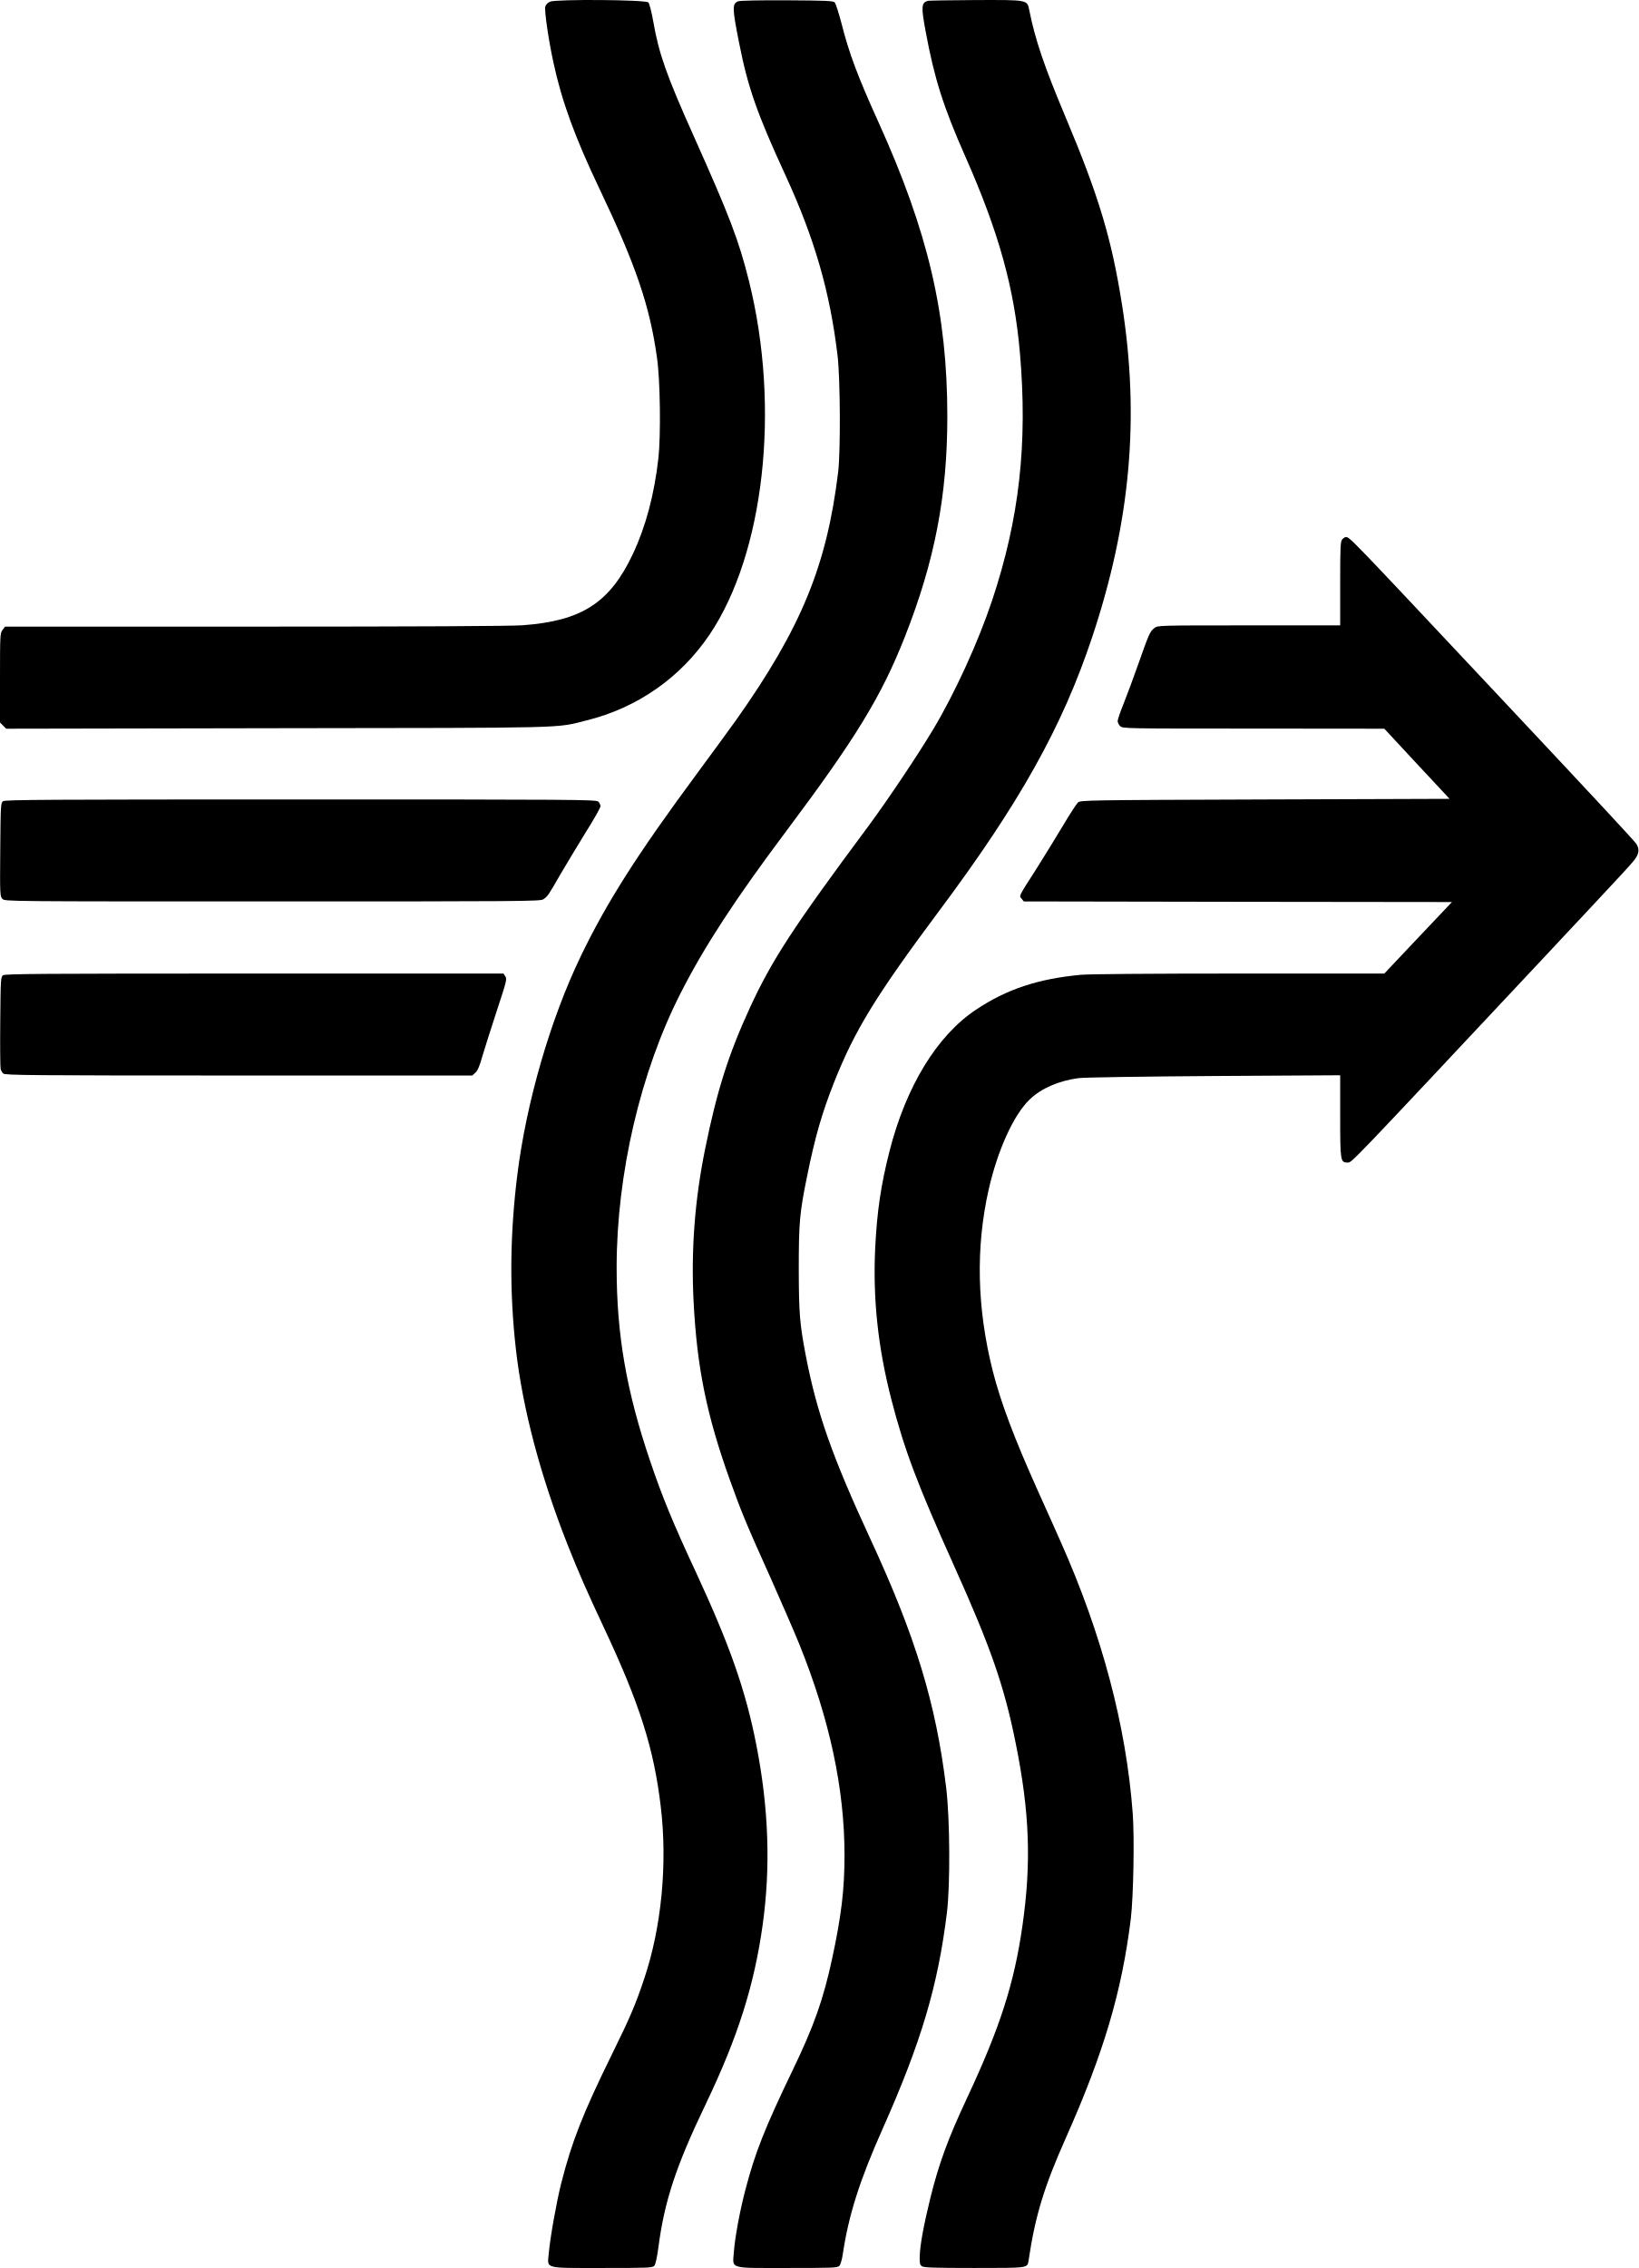
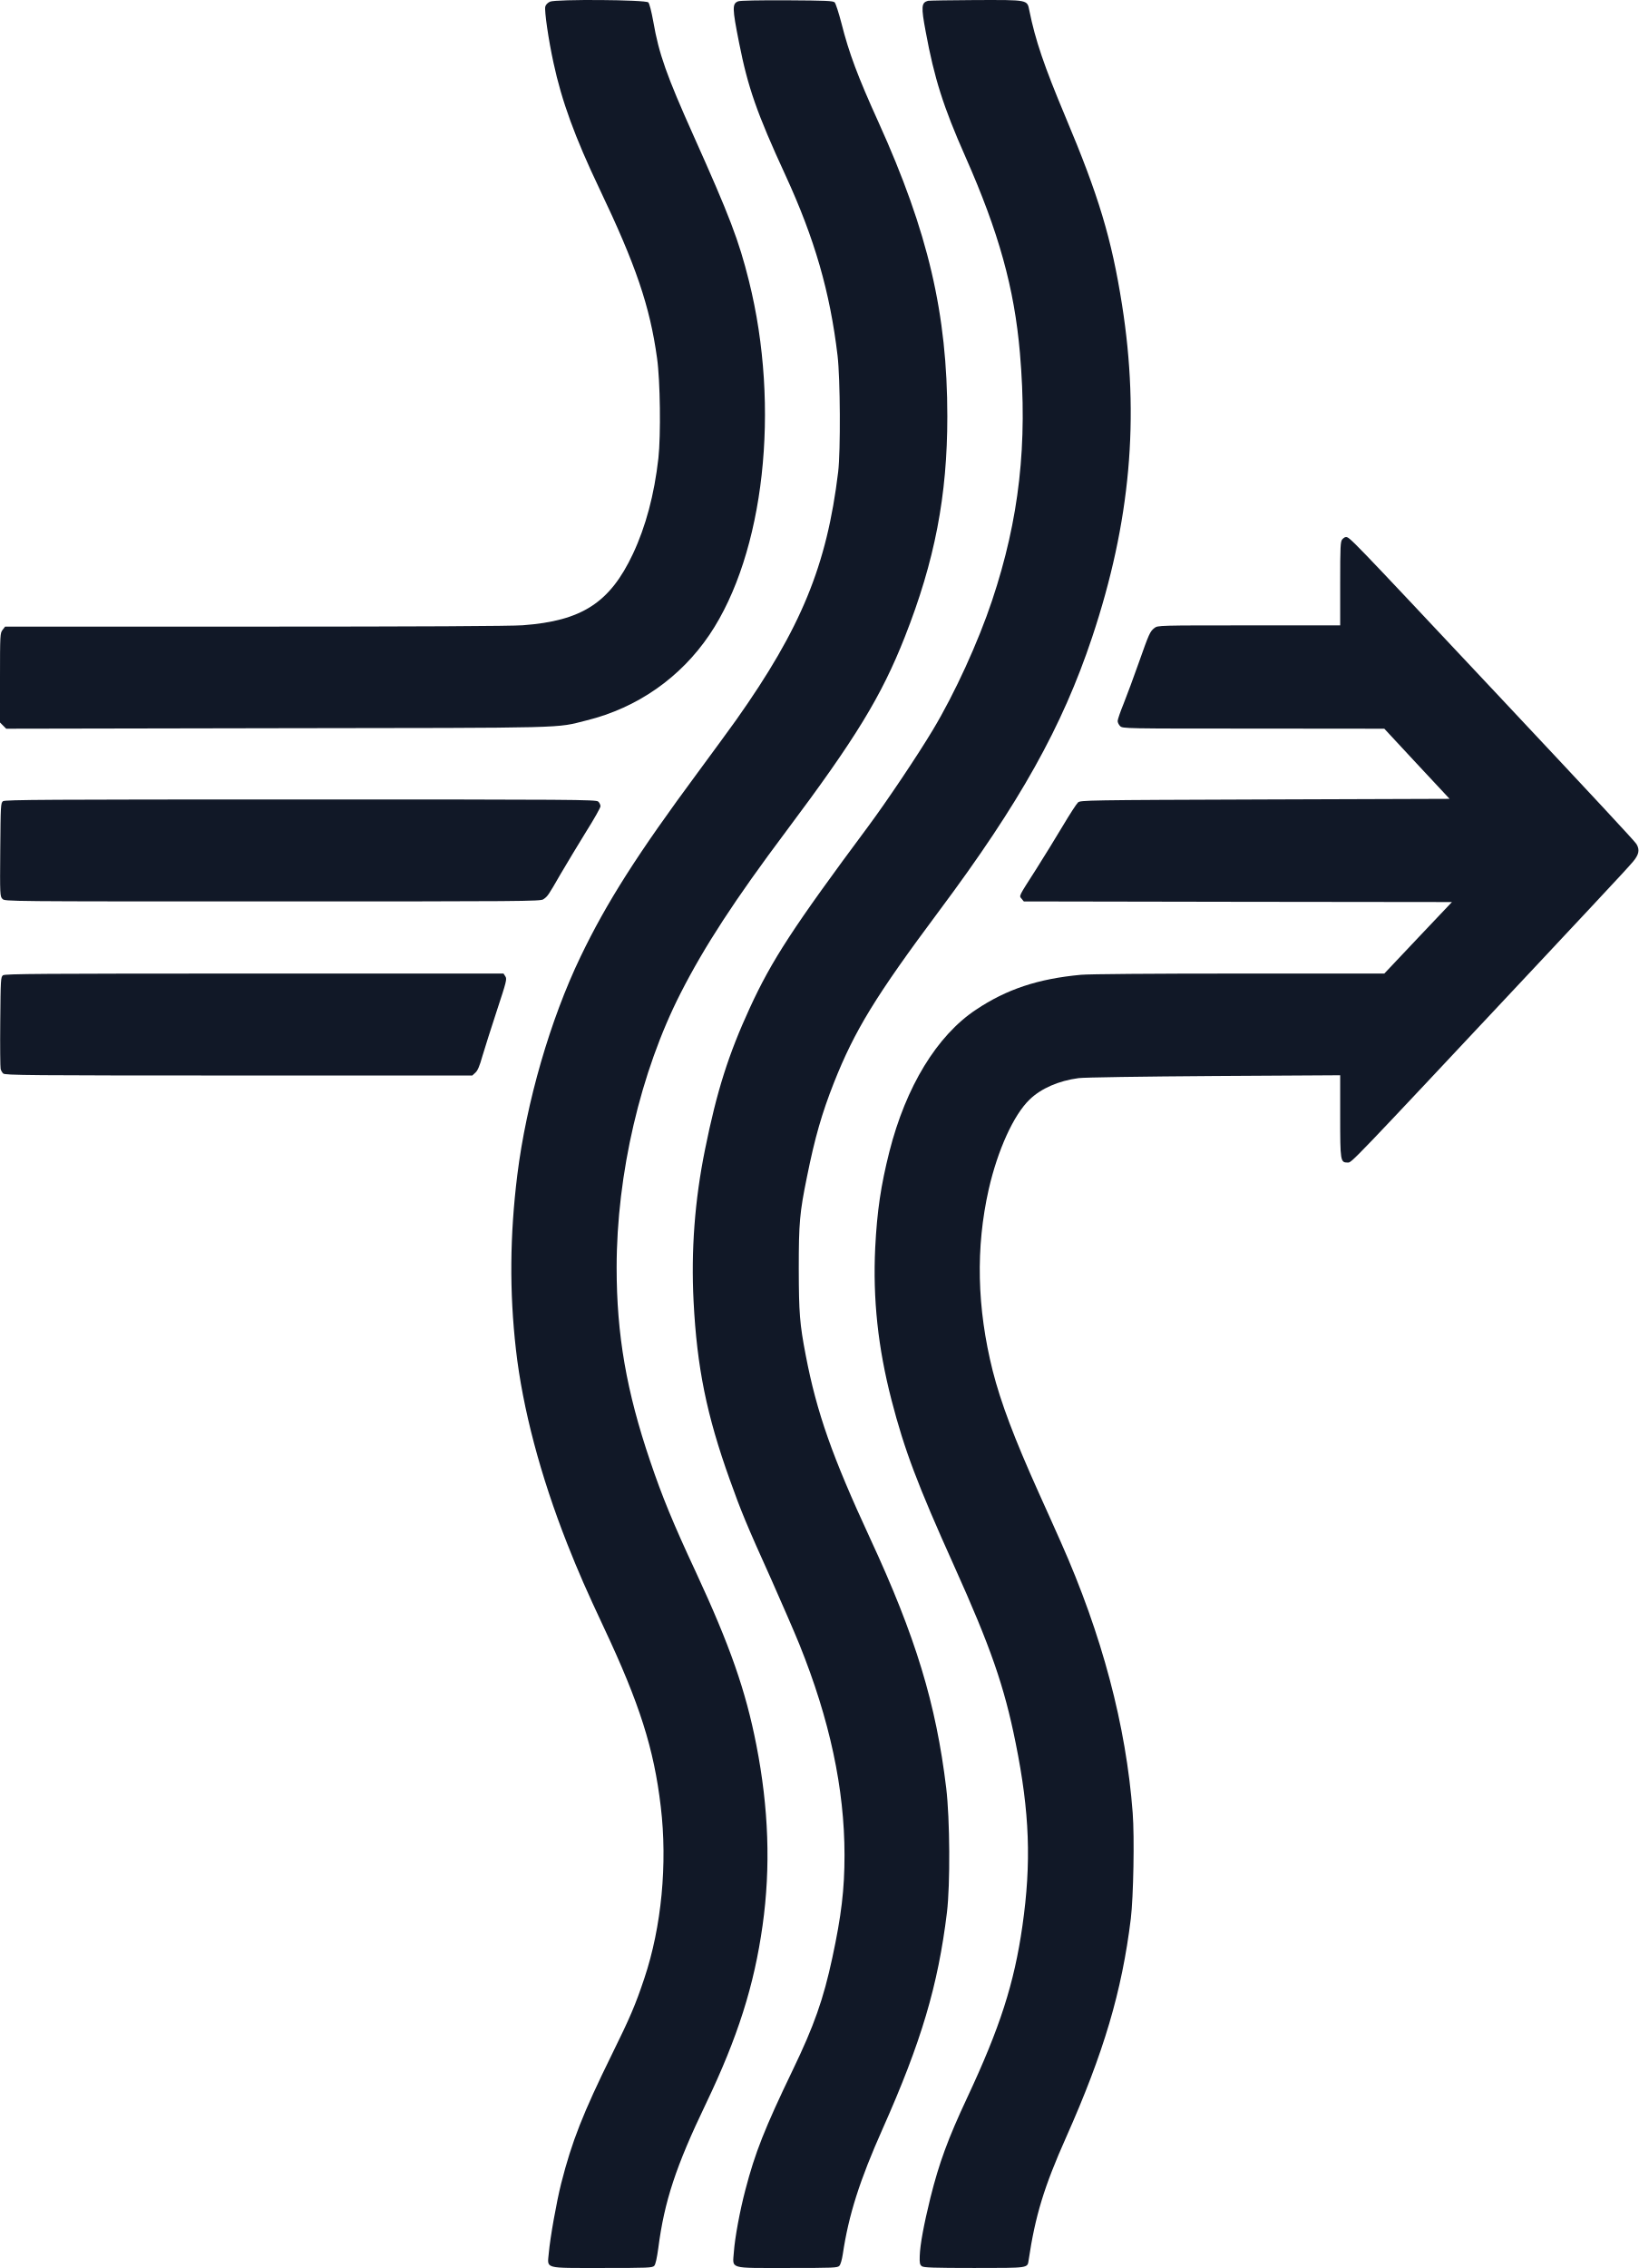
- <svg xmlns="http://www.w3.org/2000/svg" id="Layer_1" data-name="Layer 1" viewBox="0 0 1317.91 1823.96">
+ <svg xmlns="http://www.w3.org/2000/svg" viewBox="0 0 1317.91 1823.96" fill="#111827">
  <path d="M442.4,1.34c-1.9.9-3.4,2.4-3.8,4-.8,3.3,2.6,26.8,6.6,45.1,6.6,30.8,17.4,60.3,36.8,101,29.5,61.8,40.7,94.7,46.5,136.5,2.6,18.3,3.1,62.1,1.1,80.5-3.3,29.3-10.2,55.1-20.5,77-18.5,39.3-41.1,53.9-88.6,57.4-9.1.7-84.9,1.1-215.2,1.1H4.1l-2,2.6c-2,2.6-2.1,3.8-2.1,38.6v35.9l2.5,2.5,2.5,2.5,217.7-.4c239.3-.3,223.7.1,249.2-6.3,40.8-10.1,75.5-34.4,98.8-68.9,44.1-65.4,57.2-182.5,31.7-284.6-8.1-32.5-15.5-51.9-44.4-116.4-21.9-48.9-28-66.1-32.5-92-1.5-8.3-3.1-14.5-4-15.5-2.2-2.2-74.3-2.7-79.1-.6Z" />
  <path d="M593.8,1.04c-4.9,1.9-4.9,5.2.7,33.4,7.1,35.9,14.3,56.6,37.3,106.5,23.5,51.1,35.8,93.8,41.9,145,2.2,18.5,2.5,76.7.5,93.5-9.1,75.4-29.8,125.7-82,199.5-5.3,7.4-19.1,26.3-30.7,42-48.7,65.8-73.5,104.7-94.5,148.4-24.4,50.7-43.6,117.1-50.9,175.6-6,48.5-6.4,93.8-1.1,140.4,5.4,47.5,19.7,101.5,41.3,156.3,9.2,23.2,15.3,37.1,29.5,67.4,28.7,61.1,40.2,97.2,45.7,143.9,5.5,46,.6,96.8-13.2,138-7.1,21.3-11.5,31.6-26,61-23.5,47.8-32.3,70.2-40.9,104-3.7,14.6-8.9,43.7-10,56.3s-4.5,11.7,43.1,11.7c37,0,40.3-.1,41.8-1.8,1-1.1,2.1-6.1,3.2-14.1,4.9-37.8,14.1-65.8,38.5-116.6,25.4-53.1,38.6-94.5,45.4-143,6.6-46.9,4.9-94.5-5-145-8.6-44-21.3-80.1-48.6-139-18.3-39.2-27.2-60.9-36.8-89.3-19.1-56.2-27-101.7-27-155.7,0-75.2,19.2-157.5,51.5-220.8,19.1-37.5,43.6-75.1,84.9-130.2,55.9-74.6,76.6-108.5,95.4-156.2,24.1-61.1,34.2-113.6,34.2-177.3,0-82.5-15.4-148.3-55.3-236.5-16.8-37-23.8-55.8-29.8-79.5-2.2-8.5-4.7-16.2-5.5-17-1.2-1.3-7.1-1.5-38.2-1.7-22.7-.1-37.7.2-39.4.8Z" />
  <path d="M746.5.64c-5.4,1.4-5.7,4.7-1.9,24.8,6.9,37.4,14.1,60.3,31.9,100.5,26.9,60.8,39.4,105.8,43.9,158,6.3,73-.5,133.4-22.4,199-11.1,33.3-30,74.7-47.6,104-12.2,20.4-37,57.4-52.3,78-60,80.7-77.3,107.2-95,145.7-17.1,37.2-26.5,66.7-36,113.8-8.3,40.9-11.3,81.2-9.2,122.3,2.7,52.9,10.5,91.4,29.1,143.2,9.1,25.5,13.3,35.7,33.5,80.5,8.3,18.7,18.5,42.1,22.5,52,24.4,60.5,36.3,116.1,36.3,169.5,0,27.5-2.5,48.5-9.8,82.5-7.2,33.5-14.7,54.7-31.7,90-22.9,47.6-30.4,66.7-38.2,96.5-4.5,17-8.5,38.8-9.3,50.2-1,13.9-4.7,12.8,43.2,12.8,37,0,40.3-.1,41.7-1.8.9-.9,2.1-5.1,2.7-9.2,4.7-31.6,13.6-59.5,32.1-101,31.1-69.9,44.5-115.1,51.7-174,2.7-22.5,2.4-75.1-.6-100-8.2-67.9-24.6-121.8-61.1-200.5-30.6-66.1-43-101.2-51.9-147.5-4.9-25.6-5.5-33.9-5.6-69.5,0-37.1.7-45.1,6.6-74,6.4-31.8,12-51.1,21.6-75.5,16.8-42.4,33.5-69.7,84.8-138.5,64.8-86.8,99-148,123-220,30.8-92.5,38.4-176.4,24-267.5-8.4-53.1-18.7-87.4-45.5-151-17.2-41-24.2-61.6-29-85.3-1.8-9-.5-8.7-43.2-8.6-20,.1-37.2.4-38.3.6Z" />
  <path d="M1079.7,433.74c-1.5,1.7-1.7,5.6-1.7,35.5v33.7h-73.4c-72.9,0-73.3,0-76,2.1-3.6,2.8-4.3,4.4-12.6,27.9-4,11.3-9.4,26-12.1,32.7-2.7,6.6-4.9,13-4.9,14.2s.9,3,2,4.1c2,2,3.4,2,107.3,2l105.2.1,26.2,28.2,26.3,28.2-148.4.5c-144.3.5-148.4.6-150.5,2.4-1.2,1.1-6.7,9.6-12.3,19s-15.2,25-21.3,34.6c-14.5,22.7-13.9,21.3-11.7,23.9l1.7,2.1,172.2.3,172.2.2-27.2,28.7-27.2,28.8h-116.5c-71.2,0-120.8.4-127.5,1-34.5,3.2-59.8,11.6-84.5,28.1-31.4,20.9-56.3,61.8-69.6,114.1-6.9,27.4-9.9,47.8-11.4,77.1-2,41.4,2.2,80.5,13.1,122.7,10.4,40.2,20.9,68,50.4,133.5,29.4,65.3,40.3,96.6,49.5,142.5,11.2,55.5,12.7,96,5.4,146.9-6.6,46.2-18,81.7-44.4,138.1-15.5,33.1-22.6,52.5-29.6,80.5-5.3,21.6-8.3,37.6-8.6,46.9-.2,5.7.1,7,1.7,8.2,1.5,1.1,9.3,1.4,42.1,1.4,44.4,0,42.8.2,43.8-6.3,5.3-35.6,12.4-59,30.2-98.9,30.2-67.9,44.8-117.1,52-175.8,2.1-17.3,3-65.6,1.5-85-5.3-70.1-24.6-143.2-57.9-218-3.3-7.4-11.2-25.2-17.7-39.5-19.7-43.8-30.5-72.5-37-98-12.7-50.6-13.8-99.1-3.2-146,7.2-31.5,20-59.8,32.9-72.2,9.2-8.9,23.4-15.1,39.4-17.2,4.5-.6,50.9-1.3,109.2-1.7l101.2-.6v32.9c0,36.3.2,37.3,6,37.3,3.4,0,0,3.5,150-156.5,80.3-85.7,79.8-85.2,82.1-89,2.4-3.8,2.4-7.2.1-10.8-1.9-2.8-33.4-36.7-113.6-122.1-119.7-127.5-116.9-124.6-120.2-124.6-.6,0-1.8.8-2.7,1.8Z" />
  <path d="M2.4,644.34c-1.8,1.4-1.9,3.1-2.2,39-.3,36.6-.2,37.6,1.8,39.6s2.1,2,217.3,2c201.2,0,215.4-.1,217.7-1.7,3.6-2.4,4-3.1,13.9-20.3,5-8.5,14.2-23.8,20.5-34,6.4-10.1,11.6-19.4,11.6-20.5,0-1.2-.8-2.9-1.8-3.8-1.7-1.6-19.8-1.7-239.3-1.7-203.5,0-237.8.2-239.5,1.4Z" />
  <path d="M2.4,784.34c-1.8,1.4-1.9,3.1-2.2,37.3-.2,19.7,0,36.8.3,38s1.2,2.9,2.1,3.7c1.4,1.4,20,1.6,189.4,1.6h187.9l2.5-2.3c1.8-1.6,3.4-5.3,5.6-13.2,1.8-6.1,7-22.5,11.6-36.5,7.8-23.7,8.3-25.6,6.9-27.7l-1.5-2.3h-200.3c-171.4,0-200.6.2-202.3,1.4Z" />
</svg>
